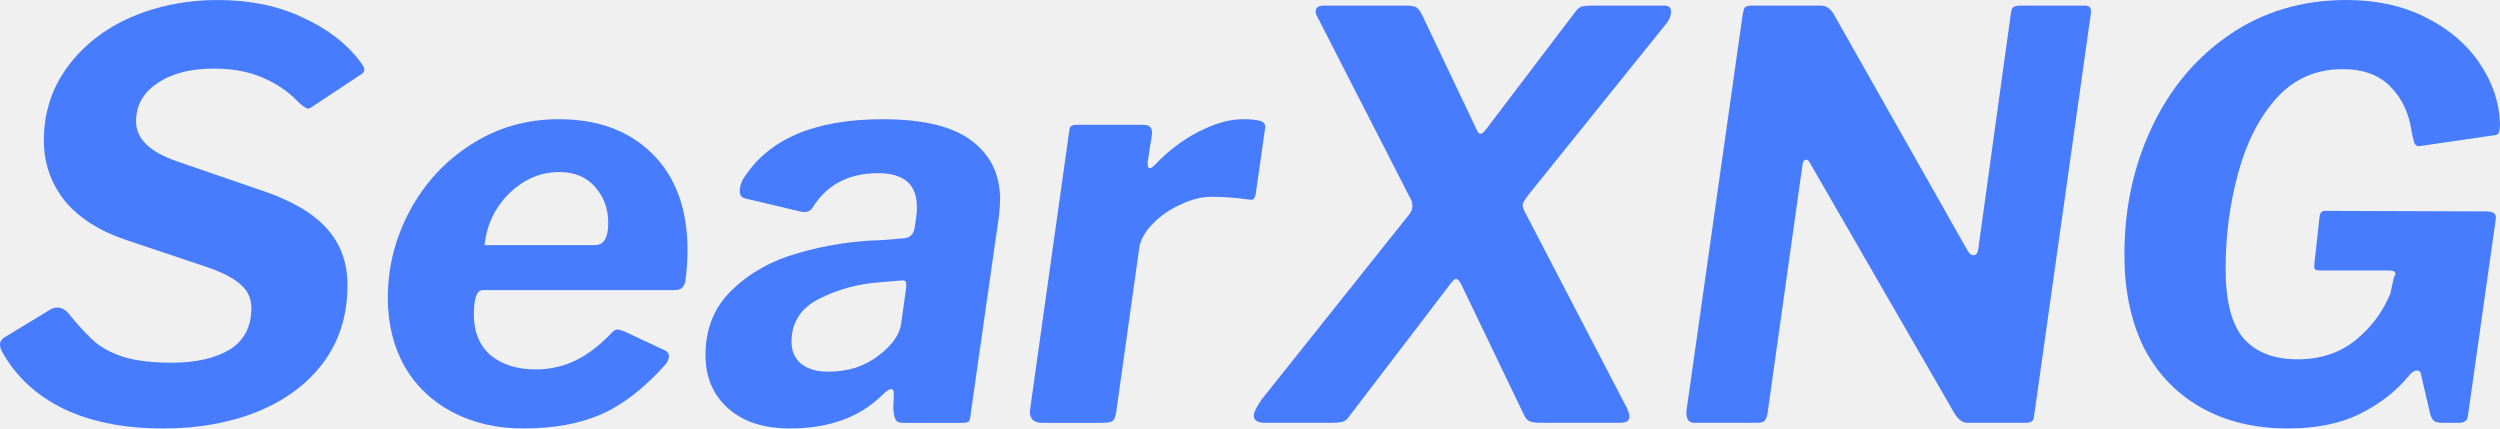
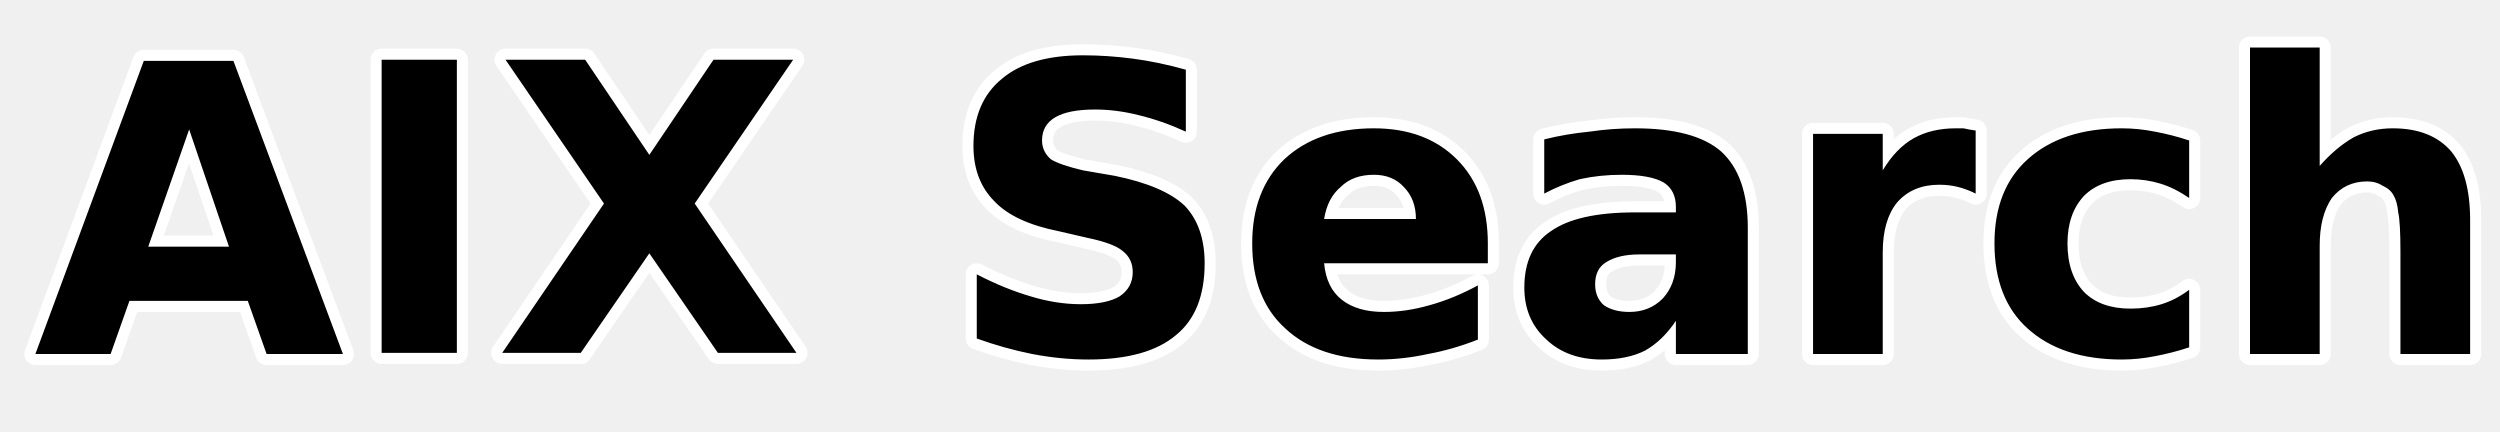
- <svg xmlns="http://www.w3.org/2000/svg" id="svg8" version="1.1" viewBox="0 0 225.869 38.71" height="38.71mm" width="225.869mm">
-   <defs id="defs2" />
-   <g transform="translate(-4.020089,-7.482607)" id="layer1">
-     <g transform="translate(-25.70238,-86.17857)" style="font-style:normal;font-weight:normal;font-size:50.8px;line-height:1.25;font-family:sans-serif;fill:#487cff;fill-opacity:1;stroke:none;stroke-width:0.265" id="text884" aria-label="SearXNG">
-       <path id="path886" style="font-style:normal;font-variant:normal;font-weight:normal;font-stretch:normal;font-size:50.8px;font-family:'Libre Franklin';-inkscape-font-specification:'Libre Franklin';fill:#487cff;fill-opacity:1;stroke-width:0.265" d="m 56.494,102.704 q -1.168,-1.219 -3.048,-2.032 -1.88,-0.813 -4.42,-0.813 -3.15,0 -5.08,1.321 -1.93,1.27 -1.93,3.454 0,2.337 3.708,3.607 l 7.671,2.642 q 3.962,1.321 5.842,3.404 1.88,2.083 1.88,5.131 0,4.064 -2.184,7.01 -2.184,2.896 -5.944,4.42 -3.759,1.524 -8.484,1.524 -5.334,0 -9.042,-1.778 -3.708,-1.829 -5.537,-5.131 -0.203,-0.356 -0.203,-0.711 0,-0.356 0.406,-0.61 l 4.013,-2.438 q 0.356,-0.254 0.762,-0.254 0.61,0 1.118,0.66 1.321,1.626 2.388,2.54 1.118,0.864 2.692,1.321 1.626,0.457 4.166,0.457 3.2,0 5.182,-1.168 1.981,-1.219 1.981,-3.759 0,-1.27 -0.914,-2.083 -0.914,-0.864 -2.946,-1.575 l -7.417,-2.489 q -3.658,-1.219 -5.588,-3.556 -1.88,-2.388 -1.88,-5.436 0,-3.759 2.134,-6.655 2.134,-2.896 5.69,-4.47 3.607,-1.575 7.874,-1.575 4.369,0 7.671,1.575 3.353,1.524 5.182,3.962 0.406,0.508 0.406,0.762 0,0.254 -0.356,0.457 l -4.521,2.997 q -0.051,0.051 -0.203,0.051 -0.305,0 -1.067,-0.762 z" />
-       <path id="path888" style="font-style:normal;font-variant:normal;font-weight:normal;font-stretch:normal;font-size:50.8px;font-family:'Libre Franklin';-inkscape-font-specification:'Libre Franklin';fill:#487cff;fill-opacity:1;stroke-width:0.265" d="m 77.004,132.371 q -3.607,0 -6.401,-1.473 -2.794,-1.473 -4.318,-4.115 -1.524,-2.692 -1.524,-6.198 0,-4.166 1.981,-7.874 2.032,-3.759 5.537,-5.994 3.556,-2.286 7.925,-2.286 5.334,0 8.484,3.15 3.15,3.15 3.15,8.687 0,1.473 -0.203,2.845 -0.102,0.406 -0.356,0.61 -0.203,0.152 -0.813,0.152 h -17.12 q -0.813,0 -0.813,2.184 0,2.388 1.524,3.708 1.575,1.27 4.064,1.27 1.93,0 3.607,-0.813 1.676,-0.813 3.302,-2.54 0.254,-0.254 0.508,-0.254 0.152,0 0.66,0.203 l 3.353,1.575 q 0.61,0.203 0.61,0.66 0,0.254 -0.254,0.66 -2.946,3.302 -5.893,4.572 -2.896,1.27 -7.01,1.27 z m 6.452,-16.561 q 1.219,0 1.219,-1.981 0,-1.93 -1.168,-3.251 -1.168,-1.372 -3.251,-1.372 -2.54,0 -4.521,1.93 -1.93,1.88 -2.235,4.674 z" />
-       <path id="path890" style="font-style:normal;font-variant:normal;font-weight:normal;font-stretch:normal;font-size:50.8px;font-family:'Libre Franklin';-inkscape-font-specification:'Libre Franklin';fill:#487cff;fill-opacity:1;stroke-width:0.265" d="m 109.411,129.374 q -3.048,2.997 -8.331,2.997 -3.556,0 -5.588,-1.829 -2.032,-1.829 -2.032,-4.775 0,-3.607 2.388,-5.893 2.388,-2.337 5.994,-3.353 3.658,-1.067 7.569,-1.168 l 1.829,-0.152 q 0.965,0 1.118,-0.965 l 0.152,-1.067 q 0.051,-0.254 0.051,-0.813 0,-3.048 -3.505,-3.048 -4.013,0 -5.944,3.15 -0.254,0.356 -0.66,0.356 -0.305,0 -0.457,-0.051 l -4.928,-1.168 q -0.508,-0.102 -0.508,-0.66 0,-0.508 0.254,-1.016 3.353,-5.486 12.649,-5.486 5.486,0 8.026,1.93 2.591,1.93 2.591,5.334 0,0.457 -0.102,1.473 l -2.54,17.78 q -0.051,0.66 -0.203,0.813 -0.152,0.102 -0.711,0.102 h -5.232 q -0.508,0 -0.66,-0.305 -0.152,-0.305 -0.203,-1.016 l 0.051,-1.321 q 0,-0.406 -0.254,-0.406 -0.254,0 -0.813,0.559 z m 2.184,-9.754 v -0.305 q 0,-0.203 -0.102,-0.254 -0.102,-0.102 -0.406,-0.051 l -1.829,0.152 q -2.946,0.203 -5.486,1.473 -2.54,1.27 -2.54,3.912 0,1.219 0.864,1.981 0.914,0.711 2.438,0.711 1.321,0 2.489,-0.356 1.168,-0.406 2.032,-1.067 1.88,-1.422 2.083,-2.896 z" />
-       <path id="path892" style="font-style:normal;font-variant:normal;font-weight:normal;font-stretch:normal;font-size:50.8px;font-family:'Libre Franklin';-inkscape-font-specification:'Libre Franklin';fill:#487cff;fill-opacity:1;stroke-width:0.265" d="m 123.864,131.863 q -0.61,0 -0.914,-0.356 -0.254,-0.356 -0.152,-0.914 l 3.505,-24.943 q 0.051,-0.457 0.152,-0.559 0.152,-0.152 0.559,-0.152 h 6.045 q 0.914,0 0.711,1.067 l -0.356,2.286 v 0.203 q 0,0.356 0.203,0.356 0.152,0 0.457,-0.305 1.778,-1.88 3.962,-2.997 2.184,-1.118 3.962,-1.118 1.067,0 1.575,0.152 0.508,0.152 0.457,0.61 l -0.813,5.69 q -0.051,0.559 -0.203,0.711 -0.102,0.152 -0.406,0.102 -1.727,-0.254 -3.454,-0.254 -1.321,0 -2.794,0.711 -1.473,0.66 -2.54,1.778 -1.016,1.067 -1.168,2.134 l -2.083,14.834 q -0.102,0.66 -0.356,0.813 -0.203,0.152 -0.965,0.152 z" />
-       <path id="path894" style="font-style:normal;font-variant:normal;font-weight:normal;font-stretch:normal;font-size:50.8px;font-family:'Libre Franklin';-inkscape-font-specification:'Libre Franklin';fill:#487cff;fill-opacity:1;stroke-width:0.265" d="m 176.481,130.085 q 0.457,0.813 0.457,1.219 0,0.305 -0.254,0.457 -0.254,0.102 -0.762,0.102 h -7.061 q -0.61,0 -0.965,-0.152 -0.305,-0.152 -0.508,-0.61 l -5.639,-11.735 q -0.254,-0.508 -0.508,-0.508 -0.152,0 -0.559,0.559 l -9.042,11.836 q -0.254,0.406 -0.61,0.508 -0.305,0.102 -1.067,0.102 h -5.944 q -1.016,0 -1.016,-0.66 0,-0.457 0.762,-1.524 l 13.005,-16.307 q 0.559,-0.61 0.559,-1.067 0,-0.356 -0.102,-0.559 l -8.484,-16.561 q -0.152,-0.254 -0.152,-0.508 0,-0.508 0.762,-0.508 h 7.417 q 0.66,0 0.914,0.152 0.254,0.152 0.508,0.66 l 4.928,10.363 q 0.152,0.406 0.356,0.406 0.203,0 0.508,-0.406 l 8.026,-10.566 q 0.305,-0.406 0.559,-0.508 0.305,-0.102 0.965,-0.102 h 6.553 q 0.61,0 0.61,0.559 0,0.406 -0.305,0.914 l -12.598,15.646 q -0.508,0.66 -0.508,0.914 0,0.203 0.152,0.508 z" />
-       <path id="path896" style="font-style:normal;font-variant:normal;font-weight:normal;font-stretch:normal;font-size:50.8px;font-family:'Libre Franklin';-inkscape-font-specification:'Libre Franklin';fill:#487cff;fill-opacity:1;stroke-width:0.265" d="m 218.113,94.169 q 0.356,0 0.457,0.203 0.102,0.152 0.051,0.559 l -5.131,36.373 q -0.051,0.356 -0.254,0.457 -0.152,0.102 -0.559,0.102 h -5.182 q -0.66,0 -1.168,-0.813 l -13.106,-22.708 q -0.152,-0.254 -0.305,-0.254 -0.305,0 -0.356,0.559 l -3.15,22.403 q -0.102,0.508 -0.305,0.66 -0.152,0.152 -0.711,0.152 h -5.588 q -0.813,0 -0.711,-1.118 l 5.08,-35.814 q 0.102,-0.508 0.203,-0.61 0.152,-0.152 0.66,-0.152 h 6.147 q 0.508,0 0.762,0.254 0.305,0.203 0.559,0.711 l 11.989,21.184 q 0.254,0.406 0.508,0.406 0.406,0 0.457,-0.61 l 2.946,-21.285 q 0.051,-0.406 0.203,-0.508 0.203,-0.152 0.66,-0.152 z" />
-       <path id="path898" style="font-style:normal;font-variant:normal;font-weight:normal;font-stretch:normal;font-size:50.8px;font-family:'Libre Franklin';-inkscape-font-specification:'Libre Franklin';fill:#487cff;fill-opacity:1;stroke-width:0.265" d="m 236.44,132.371 q -4.572,0 -7.925,-1.93 -3.353,-1.93 -5.131,-5.436 -1.727,-3.556 -1.727,-8.331 0,-6.299 2.489,-11.532 2.489,-5.283 7.061,-8.382 4.572,-3.099 10.516,-3.099 4.064,0 7.163,1.575 3.15,1.575 4.877,4.166 1.727,2.54 1.829,5.436 0,0.508 -0.102,0.762 -0.051,0.203 -0.254,0.254 l -6.96,1.016 h -0.051 q -0.203,0 -0.356,-0.254 -0.102,-0.254 -0.254,-1.016 -0.356,-2.54 -1.93,-4.115 -1.524,-1.575 -4.318,-1.575 -3.607,0 -5.994,2.642 -2.337,2.642 -3.454,6.807 -1.118,4.115 -1.118,8.585 0,4.369 1.626,6.299 1.676,1.88 4.877,1.88 3.099,0 5.232,-1.727 2.134,-1.727 3.15,-4.216 l 0.305,-1.422 q 0.152,-0.254 0.152,-0.356 0,-0.305 -0.61,-0.305 h -6.248 q -0.305,0 -0.406,-0.102 -0.102,-0.152 -0.051,-0.559 l 0.457,-4.166 q 0.051,-0.559 0.508,-0.559 l 14.529,0.051 q 0.61,0 0.762,0.203 0.203,0.152 0.102,0.66 l -2.489,17.577 q -0.051,0.66 -0.813,0.66 h -1.524 q -0.457,0 -0.711,-0.152 -0.203,-0.152 -0.356,-0.61 l -0.864,-3.708 q -0.051,-0.254 -0.356,-0.254 -0.305,0 -0.66,0.406 -1.676,2.083 -4.369,3.454 -2.692,1.372 -6.604,1.372 z" />
-     </g>
+ <svg xmlns="http://www.w3.org/2000/svg" version="1.2" viewBox="0 0 226 39" width="226" height="39">
+   <style>.a{fill:#487cff}.b{display:none}.c{paint-order:stroke fill markers;stroke:#fff;stroke-width: 2;stroke-linejoin: round;}</style>
+   <g style="display:none">
+     <path class="a" d="m26.8 9q-1.2-1.2-3.1-2-1.9-0.8-4.4-0.8-3.1 0-5.1 1.3-1.9 1.3-1.9 3.5 0 2.3 3.7 3.6l7.7 2.6q3.9 1.3 5.8 3.4 1.9 2.1 1.9 5.2 0 4-2.2 7-2.2 2.9-5.9 4.4-3.8 1.5-8.5 1.5-5.4 0-9.1-1.8-3.7-1.8-5.5-5.1-0.2-0.4-0.2-0.7 0-0.4 0.4-0.6l4-2.5q0.4-0.2 0.8-0.2 0.6 0 1.1 0.6 1.3 1.7 2.4 2.6 1.1 0.9 2.7 1.3 1.6 0.5 4.1 0.5 3.2 0 5.2-1.2 2-1.2 2-3.8 0-1.2-0.9-2-0.9-0.9-3-1.6l-7.4-2.5q-3.6-1.2-5.6-3.6-1.8-2.4-1.8-5.4 0-3.8 2.1-6.7 2.1-2.9 5.7-4.4 3.6-1.6 7.9-1.6 4.3 0 7.6 1.6 3.4 1.5 5.2 3.9 0.4 0.5 0.4 0.8 0 0.3-0.3 0.5l-4.6 3q0 0-0.2 0-0.3 0-1-0.8z" />
+     <path fill-rule="evenodd" class="a" d="m47.3 38.7q4.1 0 7-1.3 2.9-1.2 5.9-4.5 0.2-0.4 0.2-0.7 0-0.4-0.6-0.7l-3.3-1.5q-0.5-0.2-0.7-0.2-0.2 0-0.5 0.2-1.6 1.8-3.3 2.6-1.7 0.8-3.6 0.8-2.5 0-4.1-1.3-1.5-1.3-1.5-3.7 0-2.2 0.8-2.2h17.1q0.7 0 0.9-0.1 0.2-0.2 0.3-0.6 0.2-1.4 0.2-2.9 0-5.5-3.1-8.7-3.2-3.1-8.5-3.1-4.4 0-7.9 2.3-3.5 2.2-5.6 6-2 3.7-2 7.8 0 3.5 1.6 6.2 1.5 2.7 4.3 4.1 2.8 1.5 6.4 1.5zm6.4-16.6h-9.9q0.3-2.7 2.2-4.6 2-2 4.5-2 2.1 0 3.3 1.4 1.2 1.3 1.2 3.3 0 1.9-1.3 1.9z" />
+     <path fill-rule="evenodd" class="a" d="m79.7 35.7q0.5-0.5 0.8-0.5 0.3 0 0.3 0.4l-0.1 1.3q0.1 0.7 0.2 1 0.2 0.3 0.7 0.3h5.2q0.6 0 0.7-0.1 0.2-0.2 0.2-0.8l2.6-17.8q0.1-1 0.1-1.5 0-3.4-2.6-5.3-2.6-1.9-8.1-1.9-9.3 0-12.6 5.5-0.3 0.5-0.3 1 0 0.5 0.5 0.6l5 1.2q0.1 0.1 0.4 0.1 0.4 0 0.7-0.4 1.9-3.2 5.9-3.2 3.5 0 3.5 3.1 0 0.6 0 0.8l-0.2 1.1q-0.1 0.9-1.1 0.9l-1.8 0.2q-3.9 0.1-7.6 1.2-3.6 1-6 3.3-2.4 2.3-2.4 5.9 0 3 2.1 4.8 2 1.8 5.6 1.8 5.2 0 8.3-3zm2.2-9.7l-0.5 3.3q-0.2 1.4-2.1 2.9-0.8 0.6-2 1-1.2 0.4-2.5 0.4-1.5 0-2.4-0.7-0.9-0.8-0.9-2 0-2.7 2.5-3.9 2.6-1.3 5.5-1.5l1.9-0.2q0.3 0 0.4 0.1 0.1 0.1 0.1 0.3z" />
+     <path class="a" d="m94.1 38.2q-0.6 0-0.9-0.4-0.2-0.3-0.1-0.9l3.5-24.9q0-0.5 0.1-0.6 0.2-0.1 0.6-0.1h6q1 0 0.7 1l-0.3 2.3v0.2q0 0.4 0.2 0.4 0.1 0 0.5-0.3 1.7-1.9 3.9-3 2.2-1.1 4-1.1 1 0 1.6 0.1 0.5 0.2 0.4 0.6l-0.8 5.7q-0.1 0.6-0.2 0.7-0.1 0.2-0.4 0.1-1.7-0.2-3.5-0.2-1.3 0-2.8 0.7-1.4 0.7-2.5 1.8-1 1-1.2 2.1l-2.1 14.8q-0.1 0.7-0.3 0.8-0.2 0.2-1 0.2z" />
+     <path class="a" d="m146.8 36.4q0.4 0.8 0.4 1.2 0 0.3-0.2 0.5-0.3 0.1-0.8 0.1h-7.1q-0.6 0-0.9-0.2-0.3-0.1-0.5-0.6l-5.7-11.7q-0.2-0.5-0.5-0.5-0.1 0-0.5 0.6l-9.1 11.8q-0.2 0.4-0.6 0.5-0.3 0.1-1.1 0.1h-5.9q-1 0-1-0.7 0-0.4 0.7-1.5l13-16.3q0.6-0.6 0.6-1.1 0-0.3-0.1-0.5l-8.5-16.6q-0.1-0.2-0.1-0.5 0-0.5 0.7-0.5h7.4q0.7 0 1 0.2 0.2 0.1 0.5 0.6l4.9 10.4q0.2 0.4 0.4 0.4 0.2 0 0.5-0.4l8-10.6q0.3-0.4 0.5-0.5 0.4-0.1 1-0.1h6.6q0.6 0 0.6 0.6 0 0.4-0.3 0.9l-12.6 15.6q-0.5 0.7-0.5 0.9 0 0.2 0.1 0.6z" />
+     <path class="a" d="m188.4 0.5q0.3 0 0.4 0.2 0.1 0.2 0.1 0.6l-5.1 36.3q-0.1 0.4-0.3 0.5-0.1 0.1-0.5 0.1h-5.2q-0.7 0-1.2-0.8l-13.1-22.7q-0.2-0.3-0.3-0.3-0.3 0-0.4 0.6l-3.1 22.4q-0.1 0.5-0.3 0.6-0.2 0.2-0.7 0.2h-5.6q-0.8 0-0.7-1.1l5.1-35.8q0.1-0.5 0.2-0.6 0.1-0.2 0.6-0.2h6.2q0.5 0 0.7 0.3 0.3 0.2 0.6 0.7l12 21.2q0.2 0.4 0.5 0.4 0.4 0 0.4-0.6l3-21.3q0-0.4 0.2-0.5 0.2-0.2 0.6-0.2z" />
+     <path class="a" d="m206.7 38.7q-4.6 0-7.9-1.9-3.4-2-5.1-5.5-1.8-3.5-1.8-8.3 0-6.3 2.5-11.5 2.5-5.3 7.1-8.4 4.6-3.1 10.5-3.1 4.1 0 7.2 1.6 3.1 1.5 4.8 4.1 1.8 2.6 1.9 5.5 0 0.5-0.1 0.7-0.1 0.2-0.3 0.3l-6.9 1h-0.1q-0.2 0-0.4-0.2-0.1-0.3-0.2-1.1-0.4-2.5-1.9-4.1-1.6-1.6-4.4-1.6-3.6 0-5.9 2.7-2.4 2.6-3.5 6.8-1.1 4.1-1.1 8.6 0 4.4 1.6 6.3 1.7 1.9 4.9 1.9 3.1 0 5.2-1.8 2.1-1.7 3.2-4.2l0.3-1.4q0.1-0.3 0.1-0.4 0-0.3-0.6-0.3h-6.2q-0.3 0-0.4-0.1-0.1-0.1-0.1-0.5l0.5-4.2q0-0.5 0.5-0.5h14.5q0.6 0 0.8 0.2 0.2 0.2 0.1 0.7l-2.5 17.5q-0.1 0.7-0.8 0.7h-1.6q-0.4 0-0.7-0.2-0.2-0.1-0.3-0.6l-0.9-3.7q0-0.2-0.3-0.2-0.4 0-0.7 0.4-1.7 2.1-4.4 3.4-2.7 1.4-6.6 1.4z" />
  </g>
+   <path class="b" d="m226 0v39h-226v-39z" />
+   <path class="c" d="m24.1 32l-1.7-4.8h-10.7l-1.7 4.8h-6.8l9.8-26.5h8.1l9.9 26.5zm-7-20.3l-3.7 10.6h7.3zm17.4 20.2v-26.5h6.8v26.5zm37.2-26.5l-8.9 13 9.2 13.5h-7.1l-6.2-9-6.2 9h-7.1l9.2-13.5-8.9-13h7.2l5.8 8.6 5.8-8.6zm35.5 0.9v5.6q-2.2-1-4.3-1.5-2-0.5-3.9-0.5-2.4 0-3.6 0.7-1.2 0.7-1.2 2.1 0 1 0.8 1.7 0.8 0.5 2.9 1l2.9 0.5q4.4 0.9 6.3 2.7 1.8 1.9 1.8 5.2 0 4.4-2.6 6.5-2.6 2.2-7.9 2.2-2.5 0-5.1-0.5-2.5-0.5-5-1.4v-5.8q2.5 1.3 4.9 2 2.3 0.7 4.5 0.7 2.3 0 3.5-0.7 1.2-0.8 1.2-2.2 0-1.2-0.9-1.9-0.8-0.7-3.2-1.2l-2.6-0.6q-4-0.8-5.8-2.7-1.9-1.9-1.9-5 0-4 2.6-6.1 2.5-2.1 7.3-2.1 2.2 0 4.5 0.3 2.3 0.3 4.8 1zm27.3 15.7v1.8h-14.8q0.2 2.2 1.6 3.3 1.4 1.1 3.8 1.1 2 0 4.1-0.6 2.2-0.6 4.4-1.8v4.9q-2.3 0.9-4.5 1.3-2.3 0.5-4.5 0.5-5.4 0-8.4-2.8-3-2.7-3-7.7 0-4.8 2.9-7.6 3-2.8 8.1-2.8 4.7 0 7.5 2.8 2.8 2.8 2.8 7.6zm-14.8-2.2h8.3q0-1.8-1.1-2.9-1-1.1-2.7-1.1-1.9 0-3 1.1-1.2 1-1.5 2.9zm31.8 3.2h-3.3q-1.9 0-3 0.7-1 0.6-1 2 0 1.2 0.8 1.9 0.9 0.6 2.3 0.6 1.8 0 3-1.2 1.2-1.3 1.2-3.3zm6.5-2.4v11.4h-6.5v-3q-1.2 1.8-2.8 2.7-1.6 0.8-3.9 0.8-3.1 0-5-1.8-2-1.8-2-4.7 0-3.5 2.4-5.1 2.4-1.7 7.6-1.7h3.7v-0.5q0-1.5-1.1-2.2-1.2-0.7-3.8-0.7-2 0-3.8 0.4-1.7 0.5-3.2 1.3v-4.9q2-0.5 4.1-0.7 2-0.3 4.1-0.3 5.4 0 7.8 2.1 2.4 2.2 2.4 6.9zm20.6-8.8v5.7q-0.8-0.4-1.6-0.6-0.8-0.2-1.7-0.2-2.4 0-3.8 1.6-1.3 1.6-1.3 4.5v9.2h-6.3v-19.9h6.3v3.3q1.2-2 2.8-2.9 1.6-0.9 3.8-0.9 0.4 0 0.7 0 0.4 0.1 1.1 0.2zm19.3 0.9v5.2q-1.3-0.9-2.6-1.3-1.3-0.4-2.7-0.4-2.7 0-4.2 1.5-1.5 1.6-1.5 4.3 0 2.8 1.5 4.4 1.5 1.5 4.2 1.5 1.5 0 2.8-0.4 1.3-0.4 2.5-1.3v5.2q-1.5 0.5-3.1 0.8-1.5 0.3-3 0.3-5.4 0-8.5-2.8-3-2.7-3-7.7 0-4.9 3-7.6 3.1-2.8 8.5-2.8 1.5 0 3 0.3 1.6 0.3 3.1 0.8zm25.4 7.2v12.1h-6.3v-2-7.3q0-2.6-0.2-3.5-0.1-1-0.4-1.5-0.3-0.6-1-0.9-0.6-0.4-1.4-0.4-2 0-3.2 1.5-1.1 1.6-1.1 4.3v9.8h-6.3v-27.7h6.3v10.7q1.5-1.7 3.1-2.6 1.6-0.8 3.5-0.8 3.5 0 5.3 2.1 1.7 2.1 1.7 6.2z" />
</svg>
